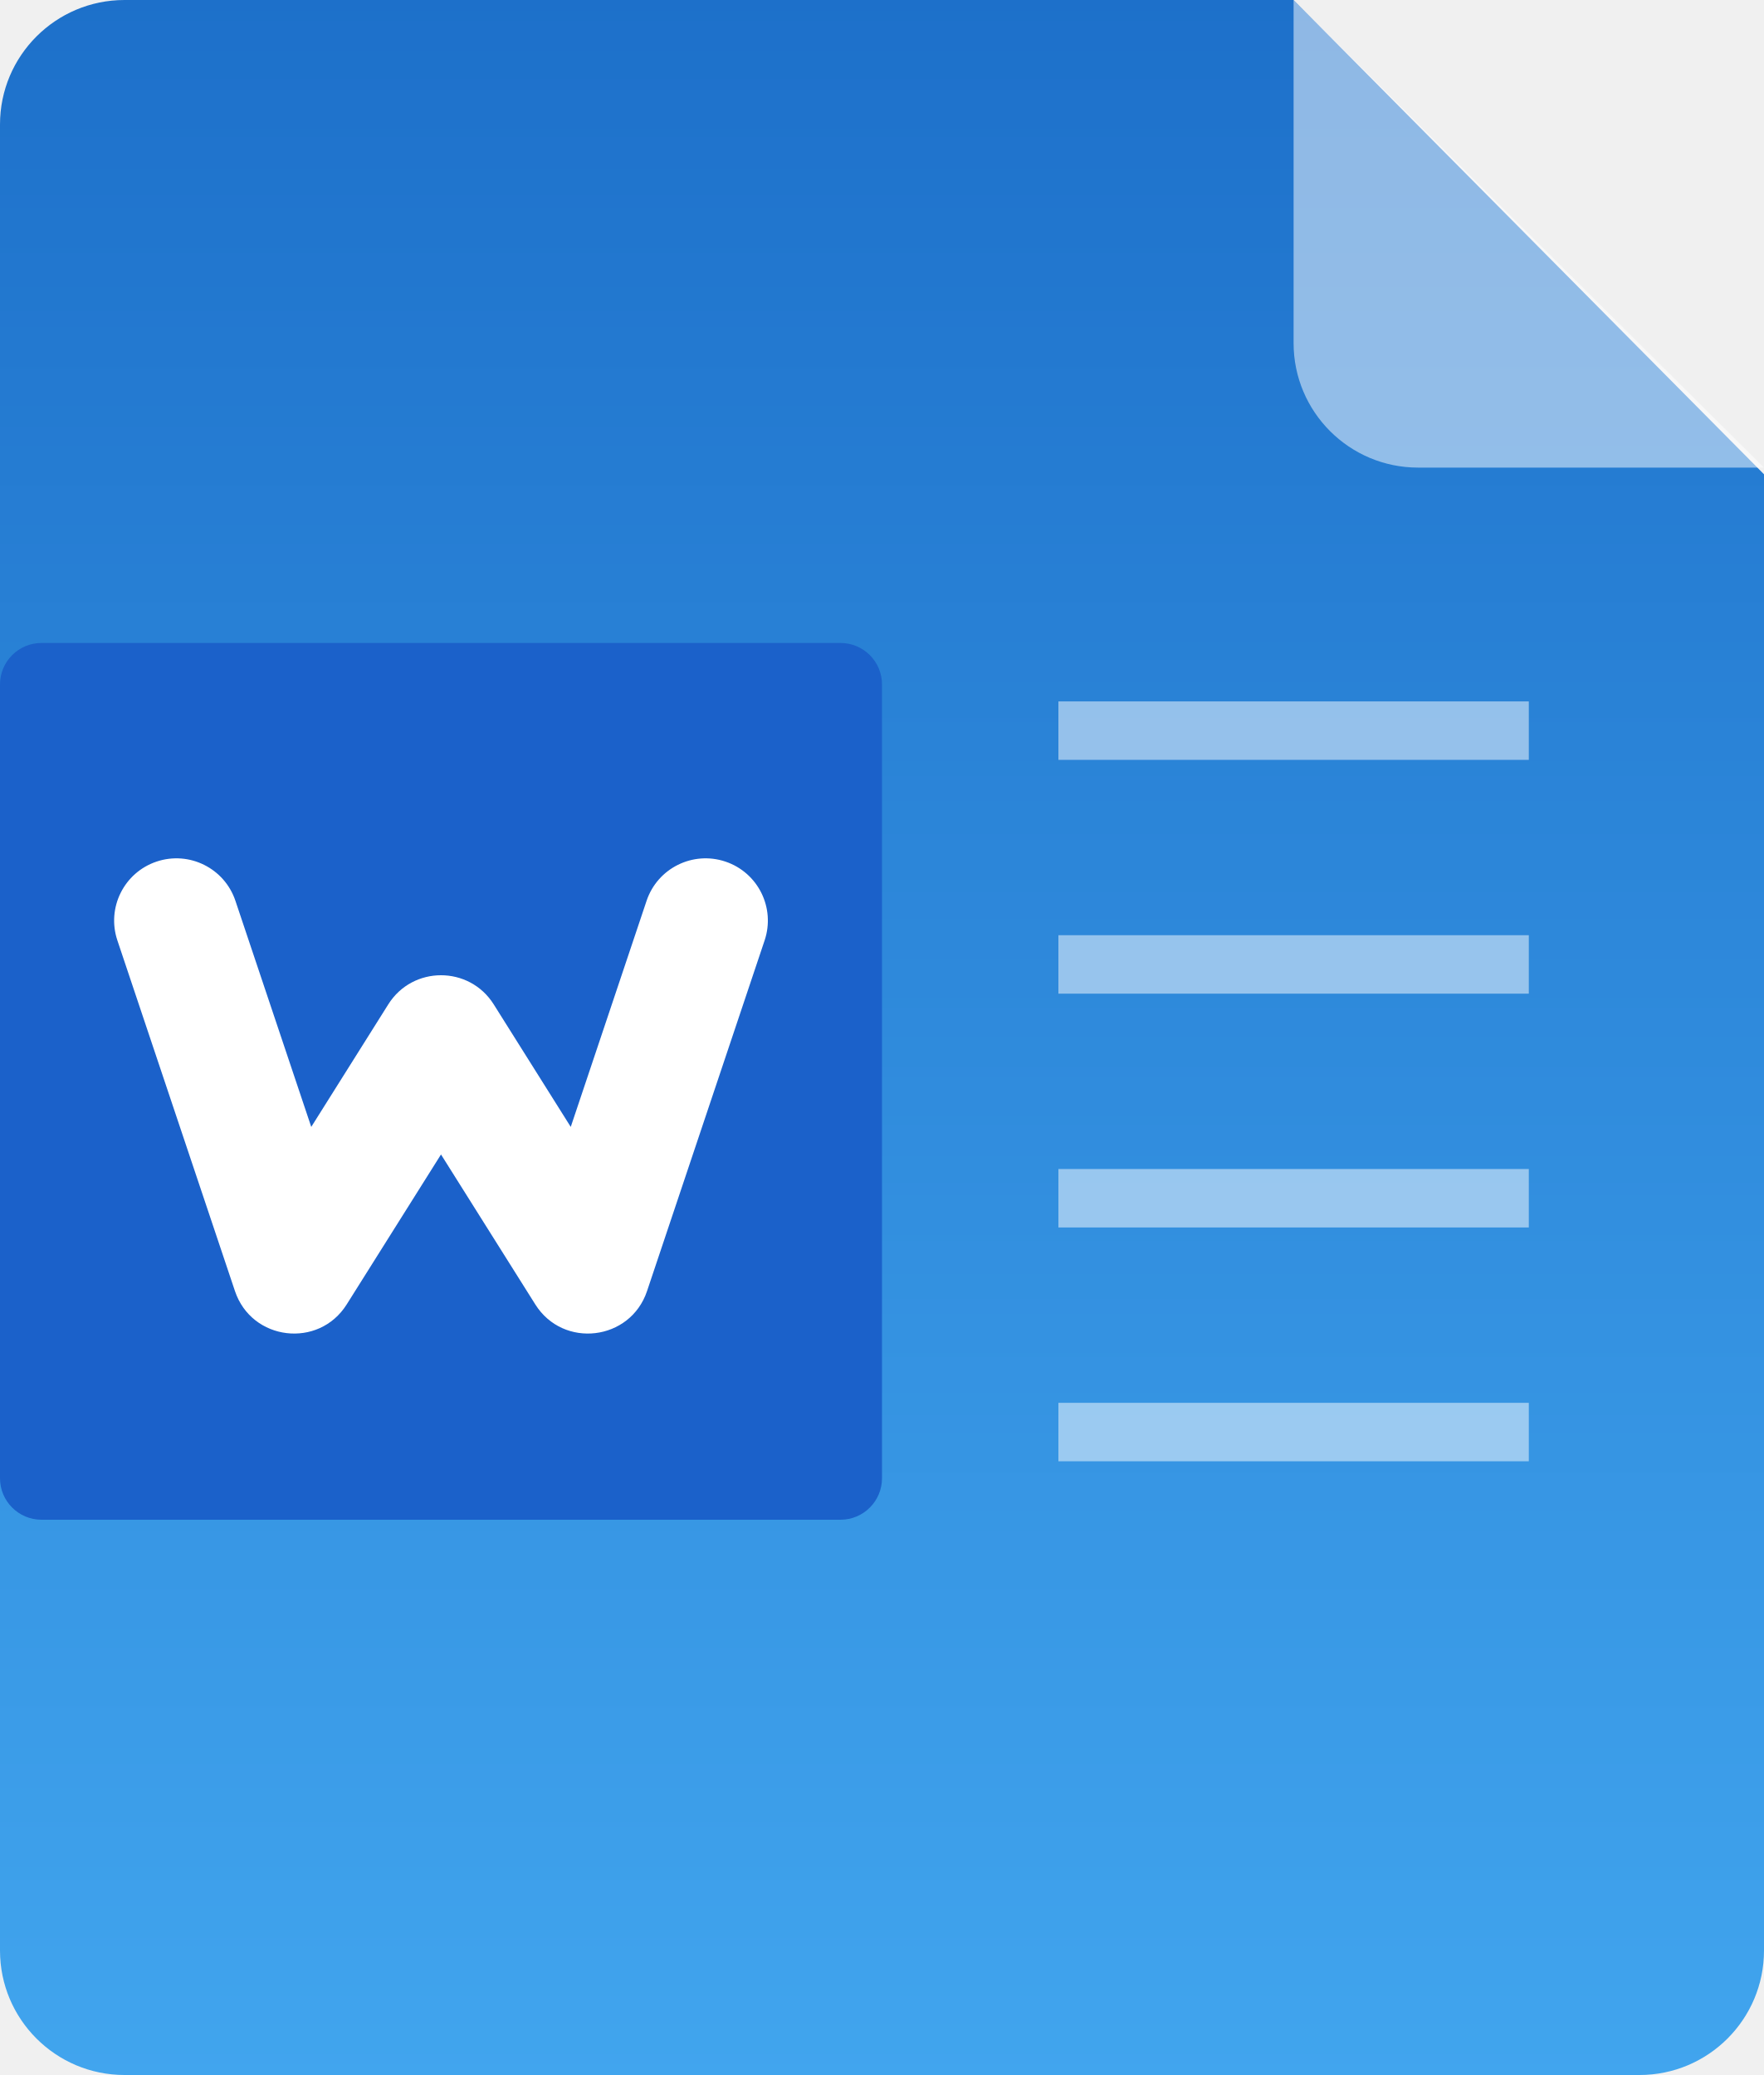
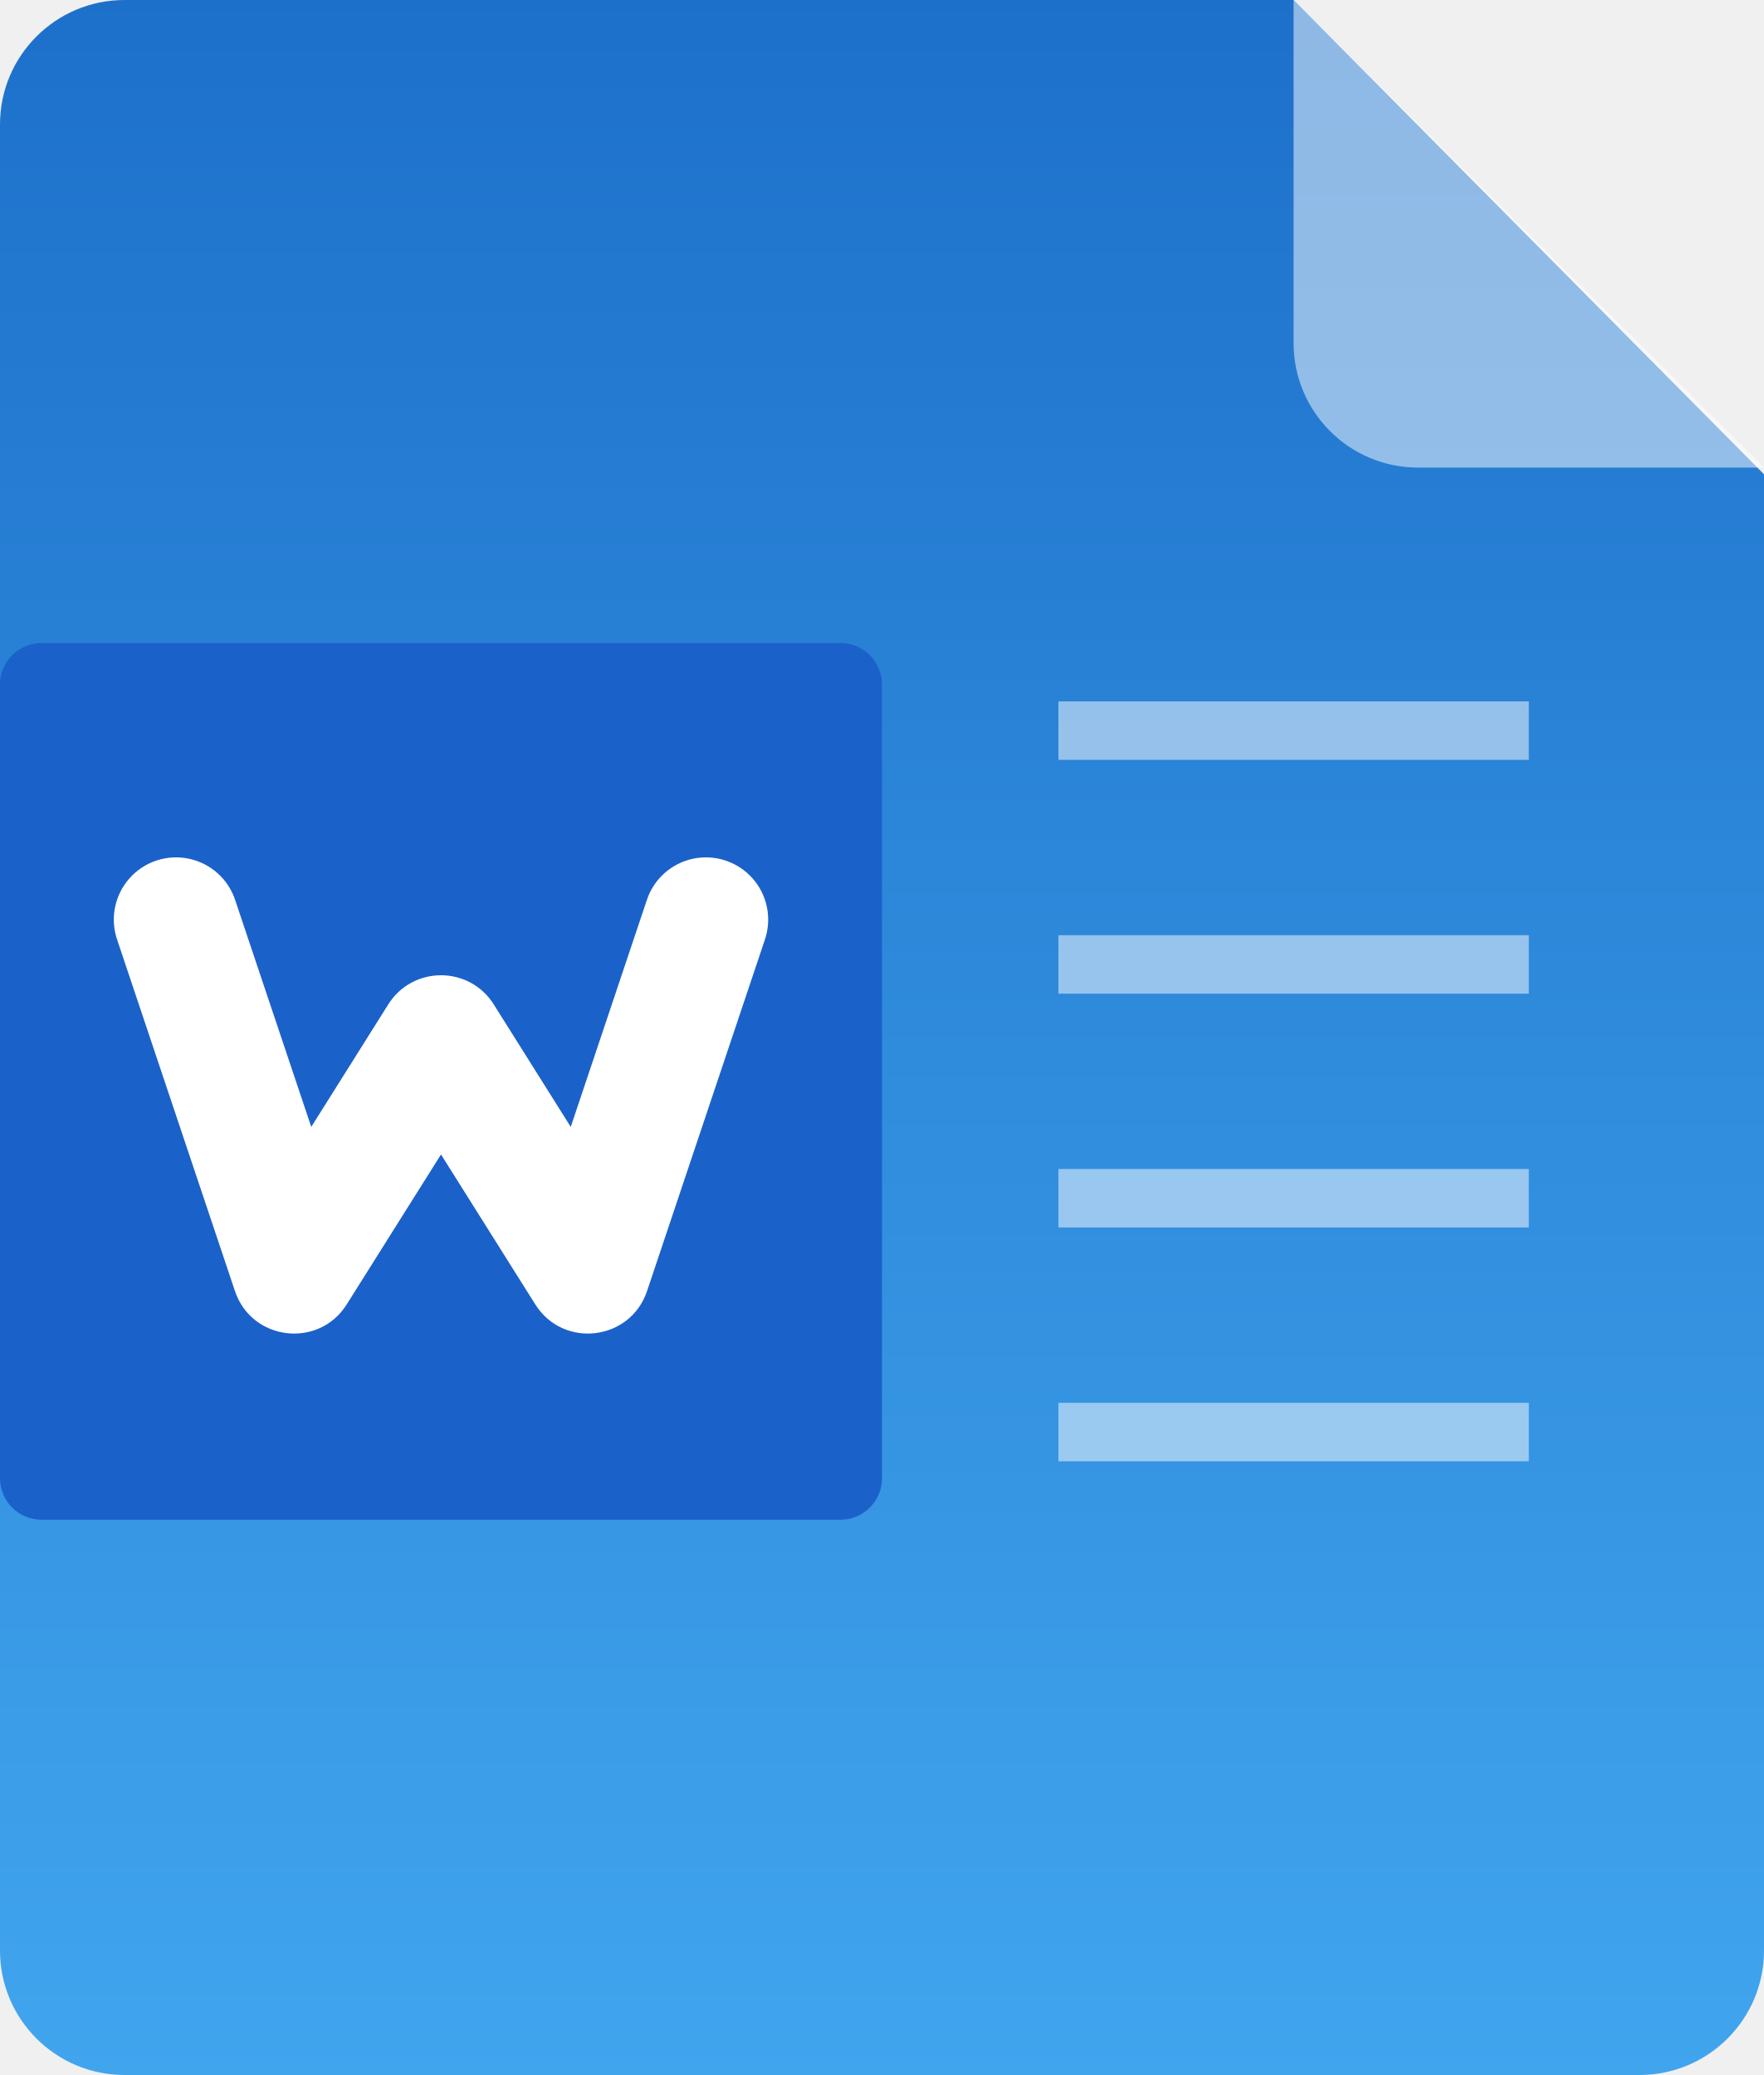
- <svg xmlns="http://www.w3.org/2000/svg" width="85" height="100" viewBox="0 0 85 100">
+ <svg xmlns="http://www.w3.org/2000/svg" width="85" height="100">
  <defs>
-     <linearGradient id="doc-a" x1="50%" x2="50%" y1="0%" y2="100%">
+     <linearGradient id="a" x1="50%" x2="50%" y1="0%" y2="100%">
      <stop offset="0%" stop-color="#1D70CA" />
      <stop offset="100%" stop-color="#41A5EE" />
    </linearGradient>
  </defs>
  <g fill="none" fill-rule="evenodd">
-     <path fill="url(#doc-a)" d="M6,0 L62.333,0 L62.333,0 L85,22.857 L85,94 C85,97.314 82.314,100 79,100 L6,100 C2.686,100 4.05812251e-16,97.314 0,94 L0,6 C-4.05812251e-16,2.686 2.686,6.08718376e-16 6,0 Z" />
-     <path fill="#FFF" d="M62.333,0 L85,22.535 L68.333,22.535 C65.02,22.535 62.333,19.849 62.333,16.535 L62.333,0 L62.333,0 Z" opacity=".5" />
+     <path fill="url(#a)" d="M6 0h56.333L85 22.857V94a6 6 0 0 1-6 6H6a6 6 0 0 1-6-6V6a6 6 0 0 1 6-6Z" />
+     <path fill="#FFF" d="M62.333 0 85 22.535H68.333a6 6 0 0 1-6-6V0Z" opacity=".5" />
    <rect width="42.5" height="42.254" y="30.986" fill="#1B61CA" rx="2" />
-     <rect width="22.667" height="2.817" x="51" y="33.803" fill="#FFF" opacity=".5" />
-     <rect width="22.667" height="2.817" x="51" y="45.07" fill="#FFF" opacity=".5" />
-     <rect width="22.667" height="2.817" x="51" y="56.338" fill="#FFF" opacity=".5" />
-     <rect width="22.667" height="2.817" x="51" y="67.606" fill="#FFF" opacity=".5" />
-     <path fill="#FFF" fill-rule="nonzero" d="M25.794,62.864 C27.141,65.007 30.373,64.621 31.178,62.221 L36.844,45.32 C37.371,43.749 36.525,42.049 34.954,41.522 C33.383,40.995 31.682,41.842 31.156,43.413 L27.502,54.309 L23.79,48.403 C22.614,46.532 19.886,46.532 18.71,48.403 L14.998,54.309 L11.344,43.413 C10.818,41.842 9.117,40.995 7.546,41.522 C5.975,42.049 5.129,43.749 5.656,45.32 L11.322,62.221 C12.127,64.621 15.359,65.007 16.706,62.864 L21.25,55.637 L25.794,62.864 Z" />
+     <path fill="#FFF" d="M51 33.803h22.667v2.817H51zm0 11.267h22.667v2.817H51zm0 11.268h22.667v2.817H51zm0 11.268h22.667v2.817H51z" opacity=".5" />
+     <path fill="#FFF" fill-rule="nonzero" d="M25.794 62.864c1.347 2.143 4.579 1.757 5.384-.643l5.666-16.901a3 3 0 1 0-5.688-1.907l-3.654 10.896-3.712-5.906c-1.176-1.87-3.904-1.87-5.08 0l-3.712 5.906-3.654-10.896a3 3 0 1 0-5.688 1.907l5.666 16.901c.805 2.4 4.037 2.786 5.384.643l4.544-7.227 4.544 7.227Z" />
  </g>
</svg>
